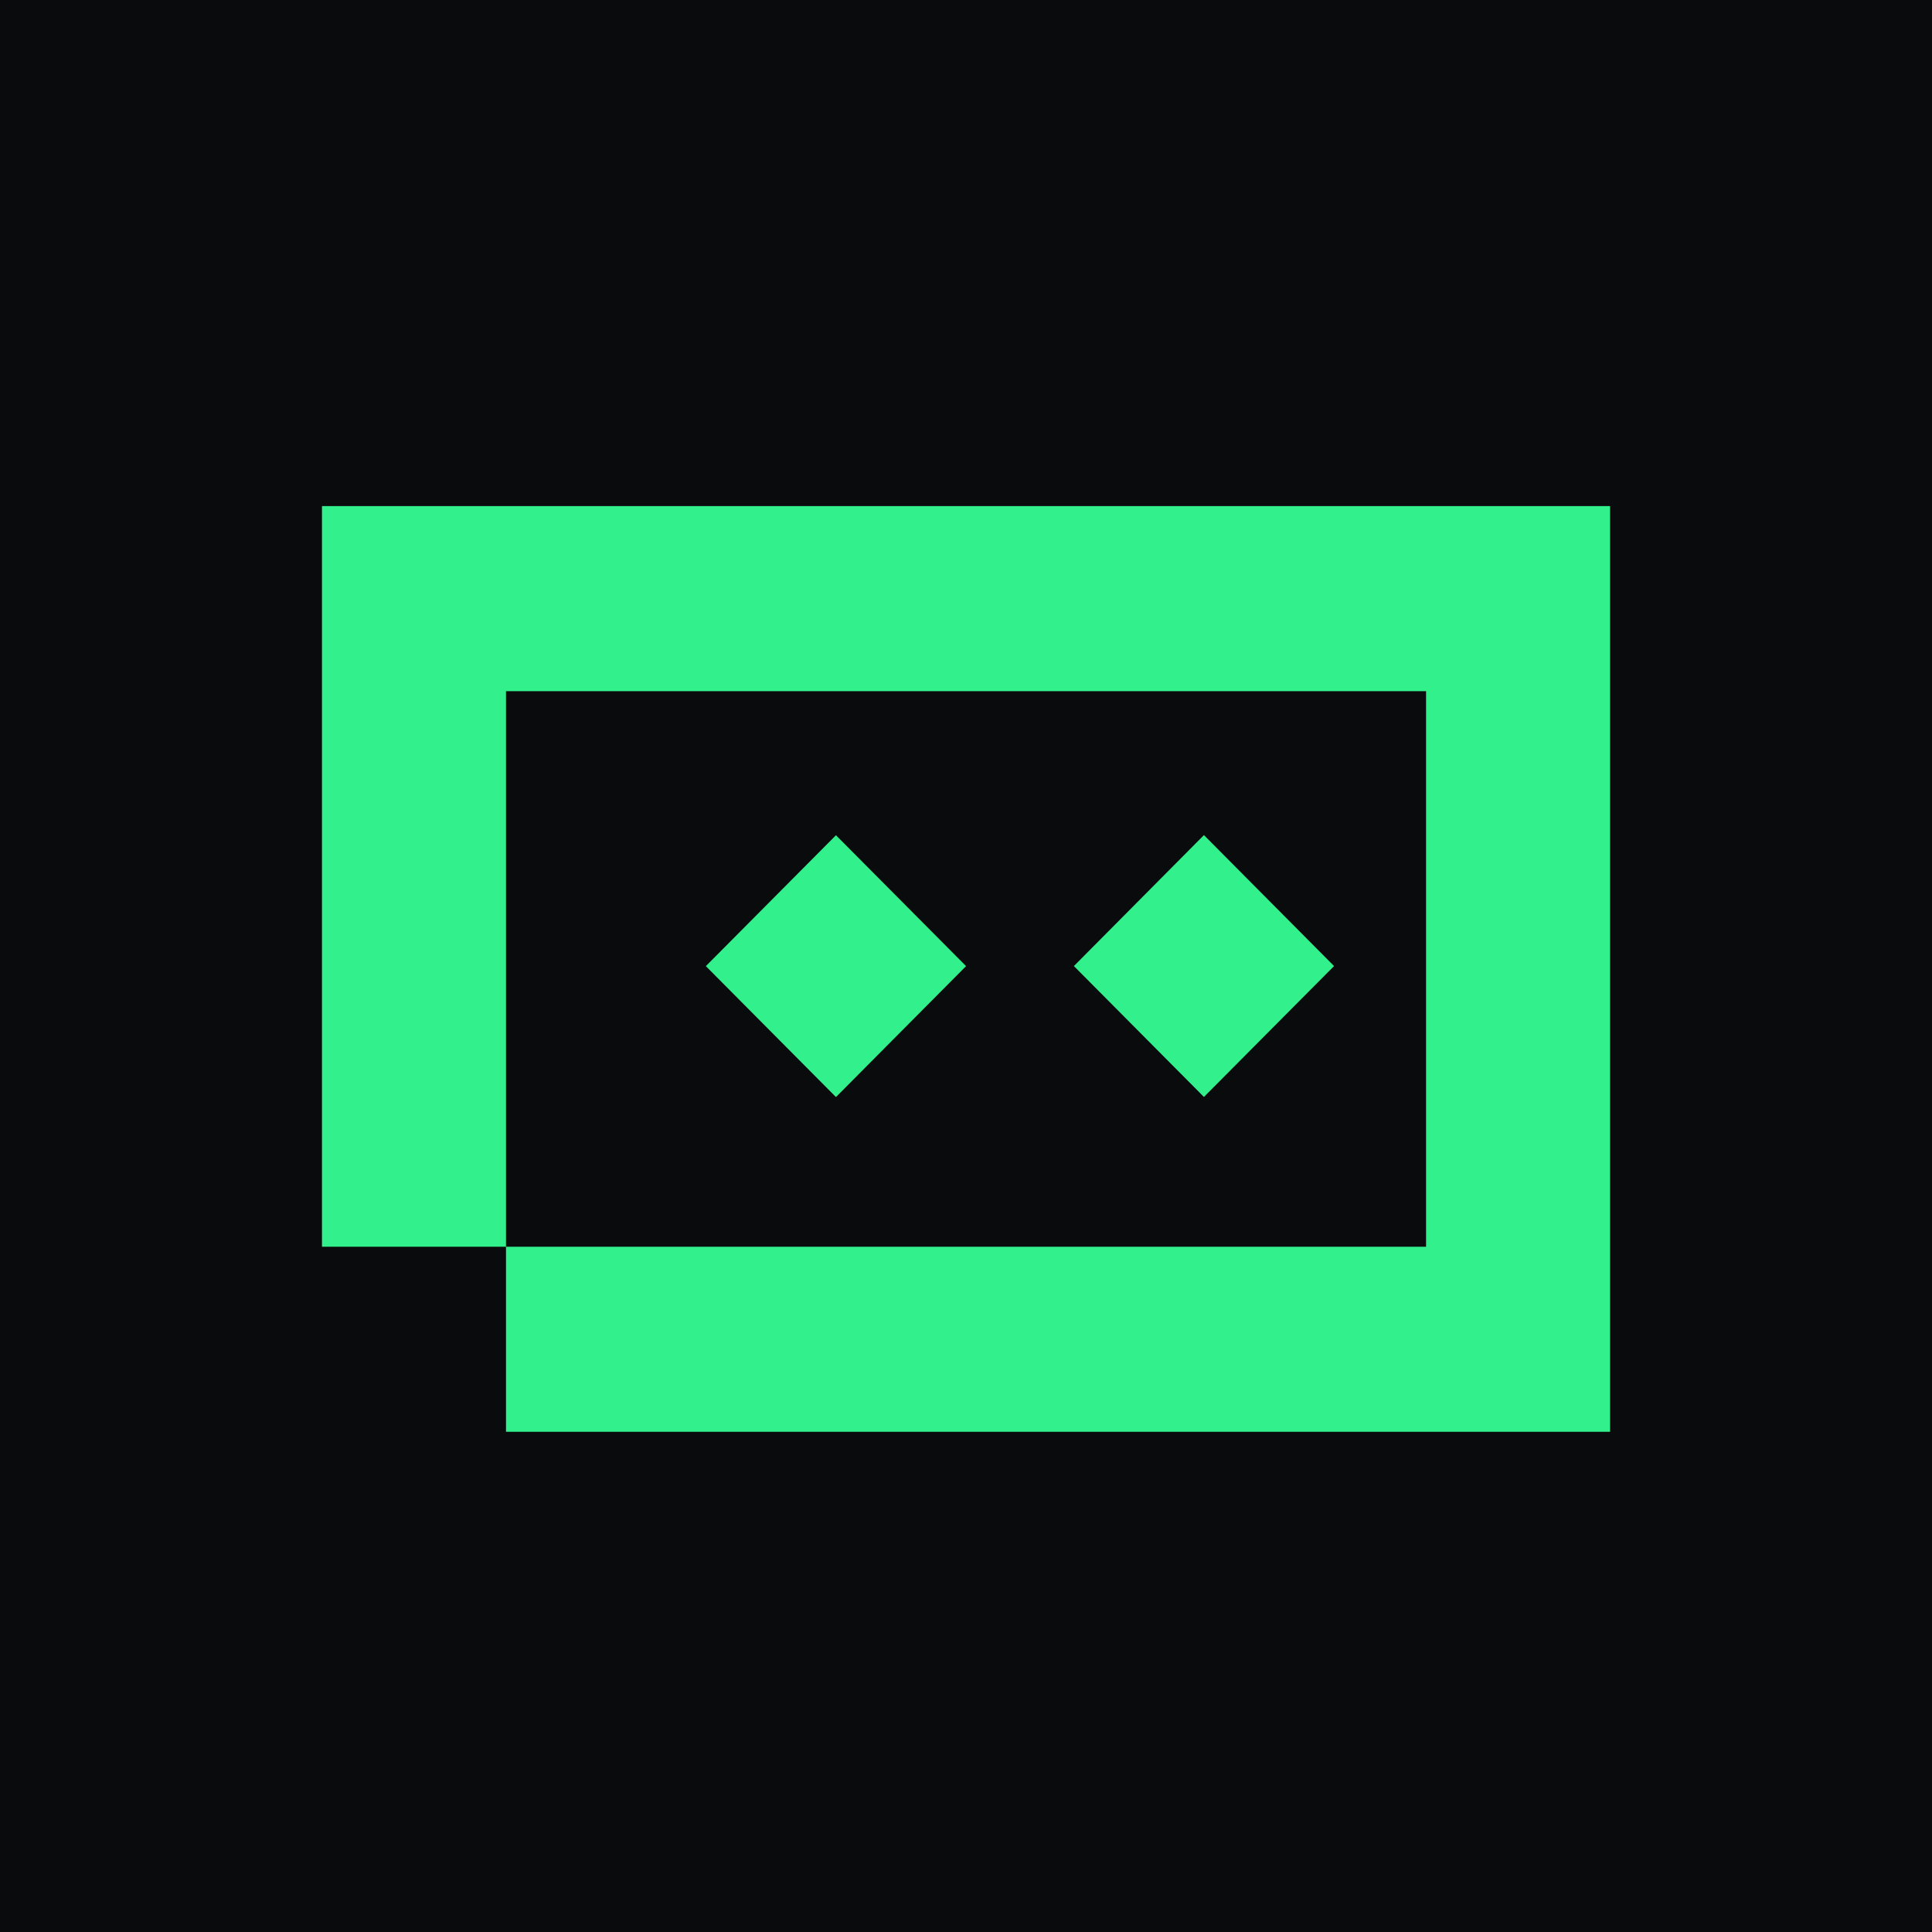
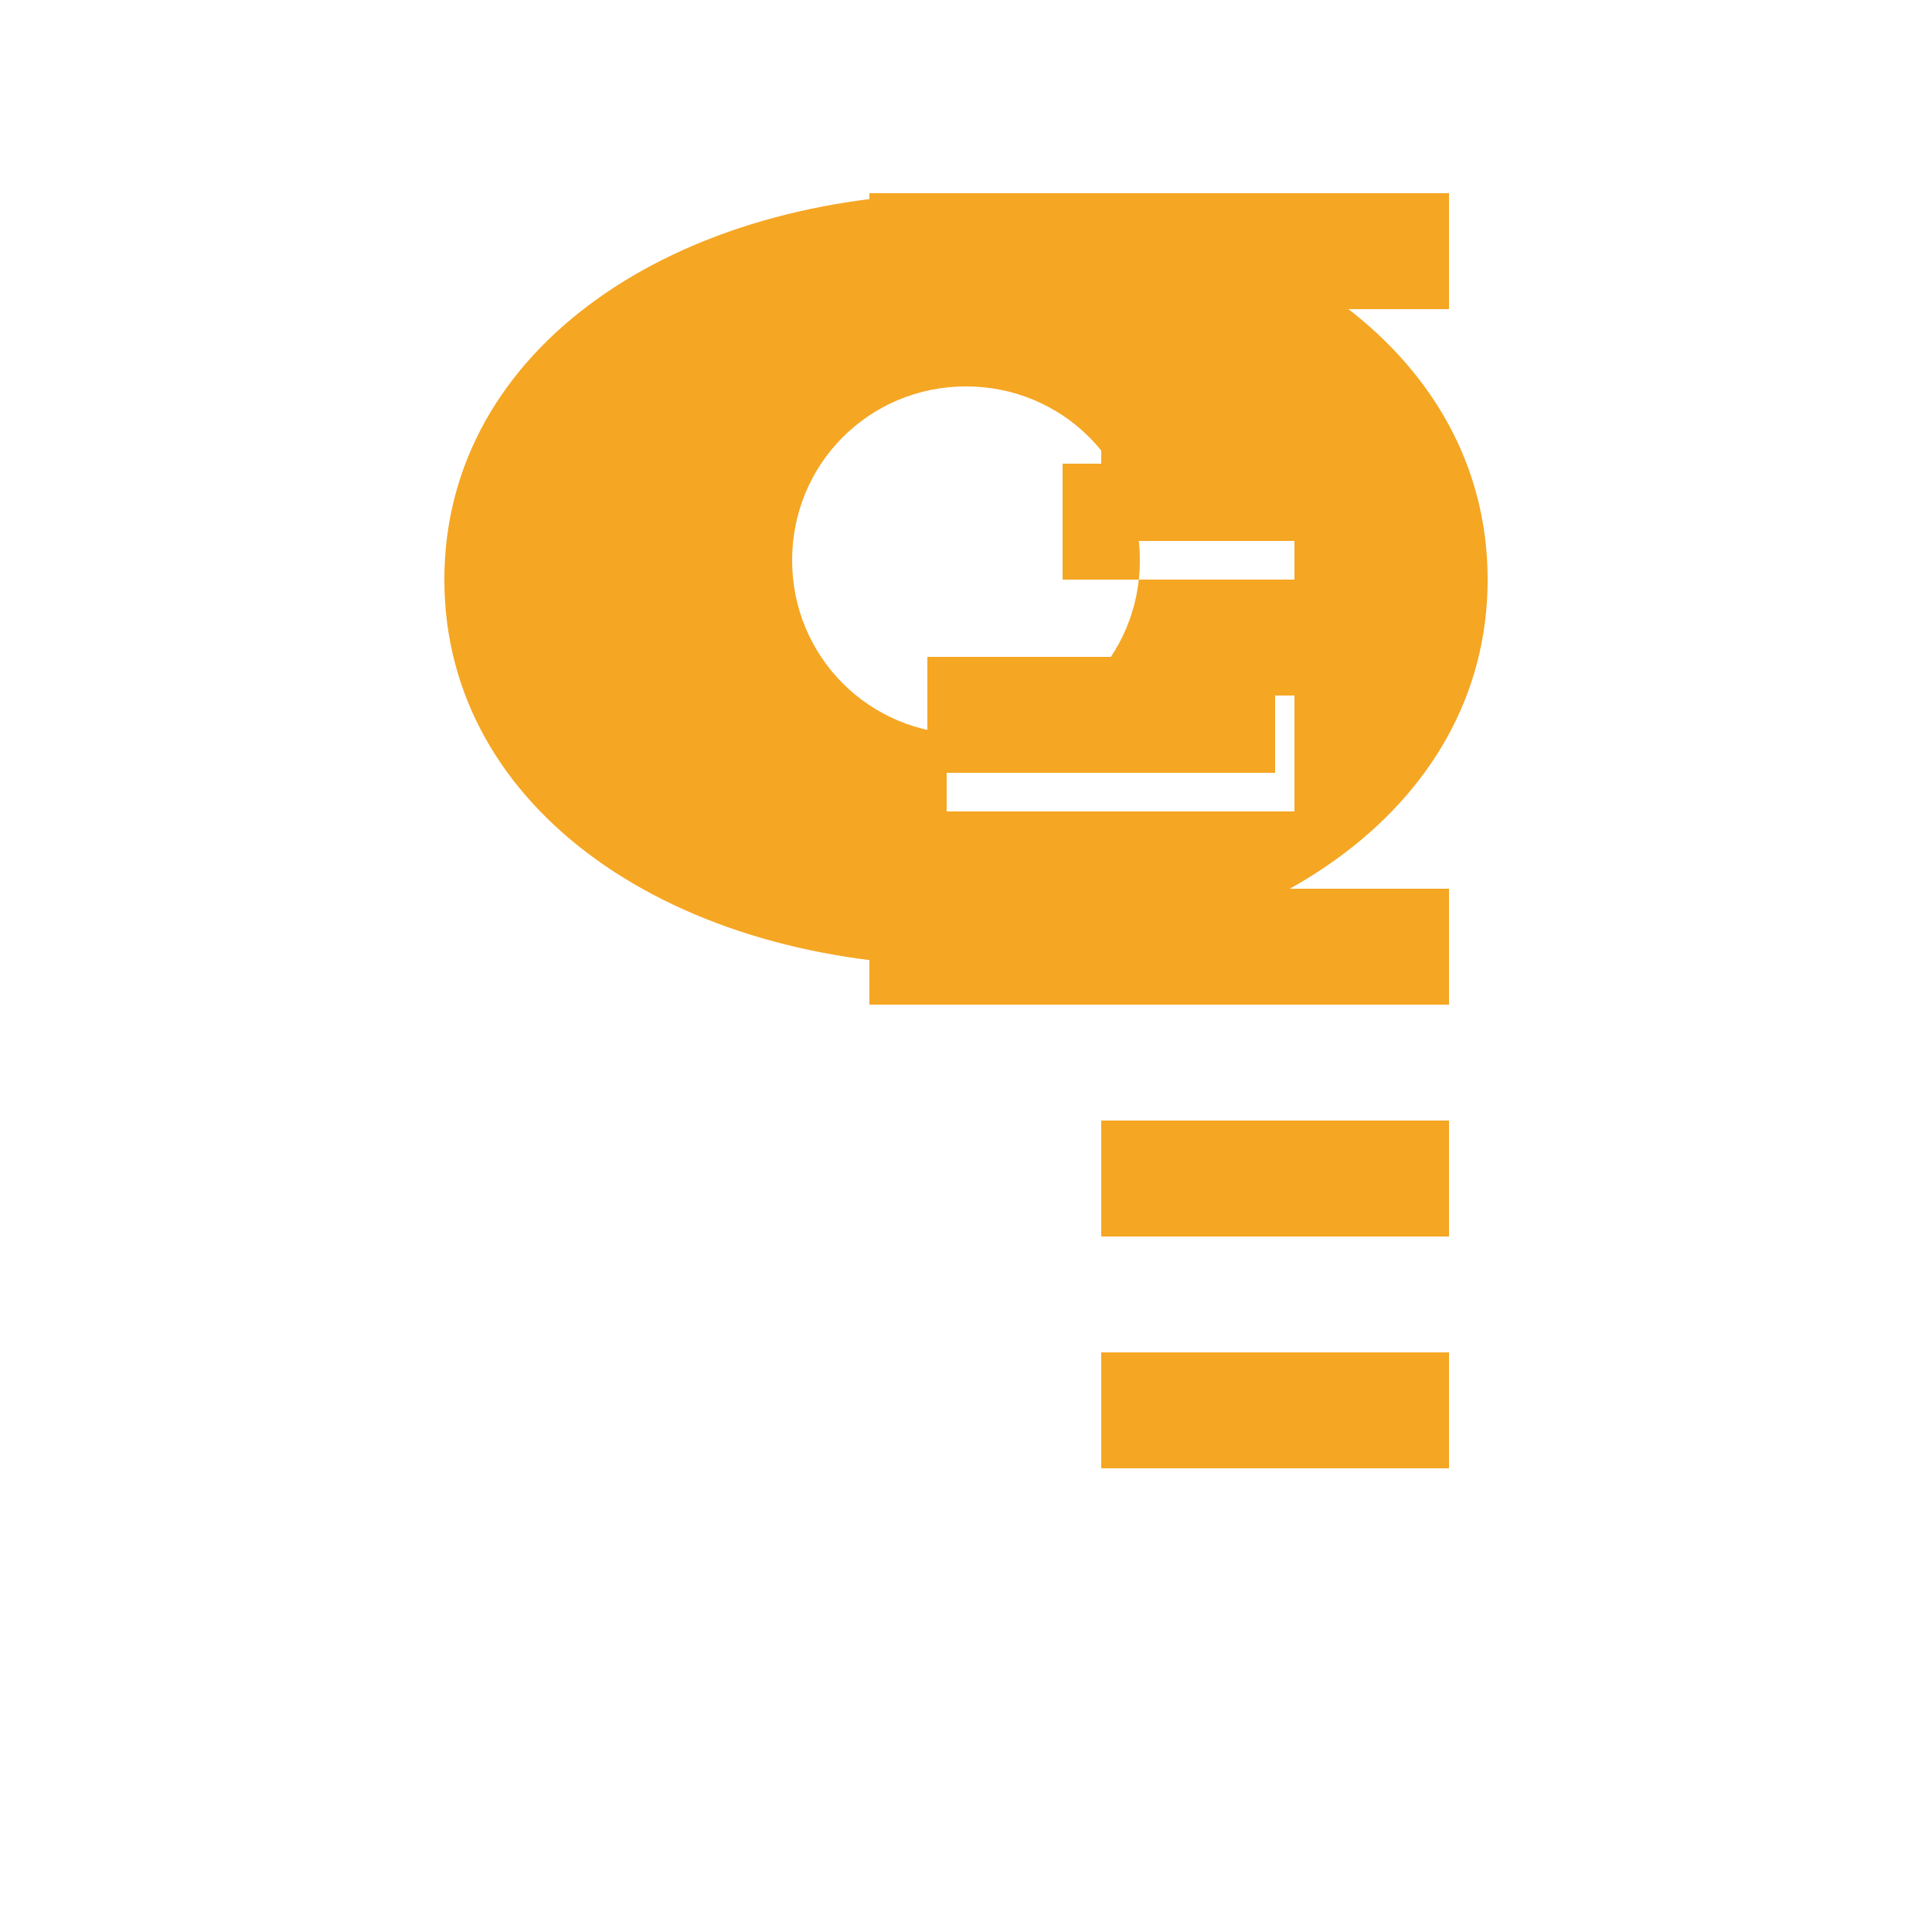
- <svg xmlns="http://www.w3.org/2000/svg" width="32" height="32" viewBox="0 0 32 32" fill="none">
-   <rect width="32" height="32" fill="#0A0B0D" />
-   <path d="M26.668 23.715H8.381V20.65H5.333V8.382H26.668V23.715ZM8.381 20.65H23.62V11.448H8.381V20.65ZM16.001 16.002L13.846 18.171L11.691 16.002L13.846 13.834L16.001 16.002ZM22.096 16.001L19.941 18.169L17.787 16.001L19.941 13.832L22.096 16.001Z" fill="#32F08C" />
+ <svg xmlns="http://www.w3.org/2000/svg" viewBox="0 0 100 100" width="32" height="32">
+   <path d="M50 10c-15 0-27 8-27 20s12 20 27 20c15 0 27-8 27-20s-12-20-27-20zm0 28c-5 0-9-4-9-9s4-9 9-9 9 4 9 9-4 9-9 9zm-28 32c0-12 12-20 27-20s27 8 27 20-12 20-27 20-27-8-27-20zm54 0c0-12-12-20-27-20s-27 8-27 20 12 20 27 20 27-8 27-20zm-9-28h-18v-6h18v6zm0-12h-12v-6h12v6z" fill="#F5A623" />
+   <path d="M75 10h-30v6h30v-6zm0 12h-18v6h18v-6zm-9 12h-18v6h18v-6zm9 12h-30v6h30v-6zm0 12h-18v6h18v-6zm0 12h-18v6h18v-6z" fill="#F5A623" />
</svg>
